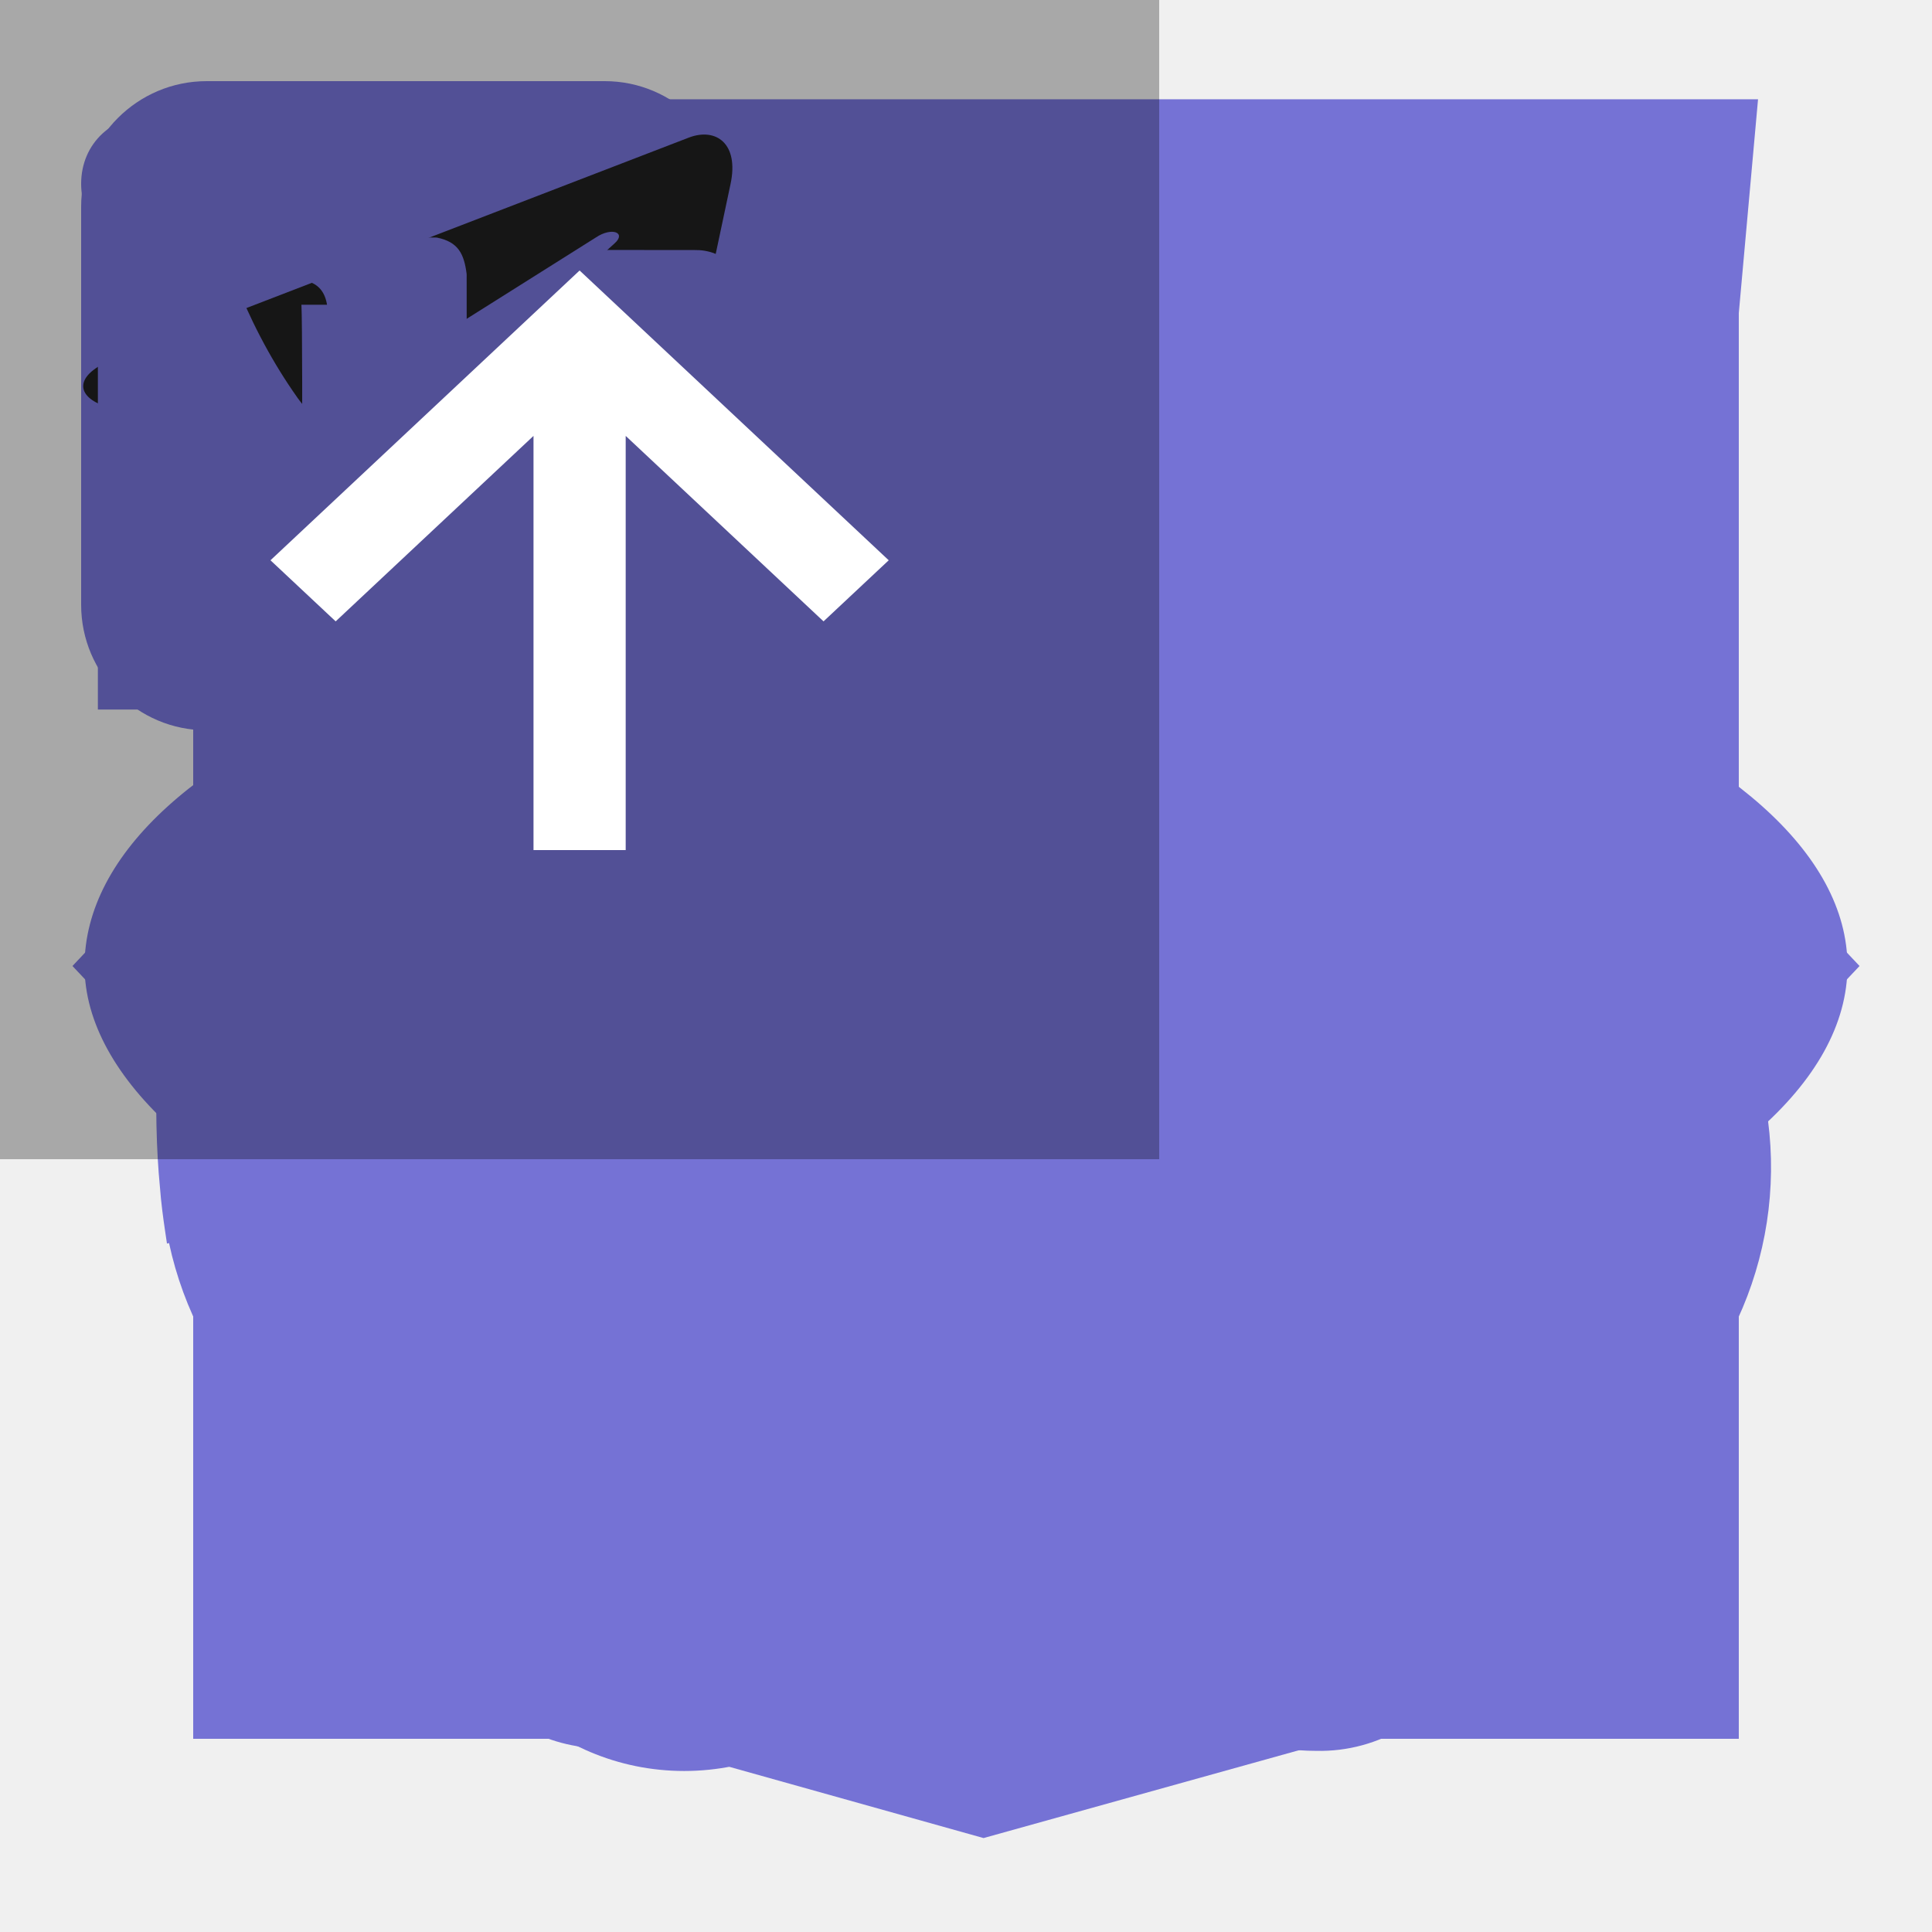
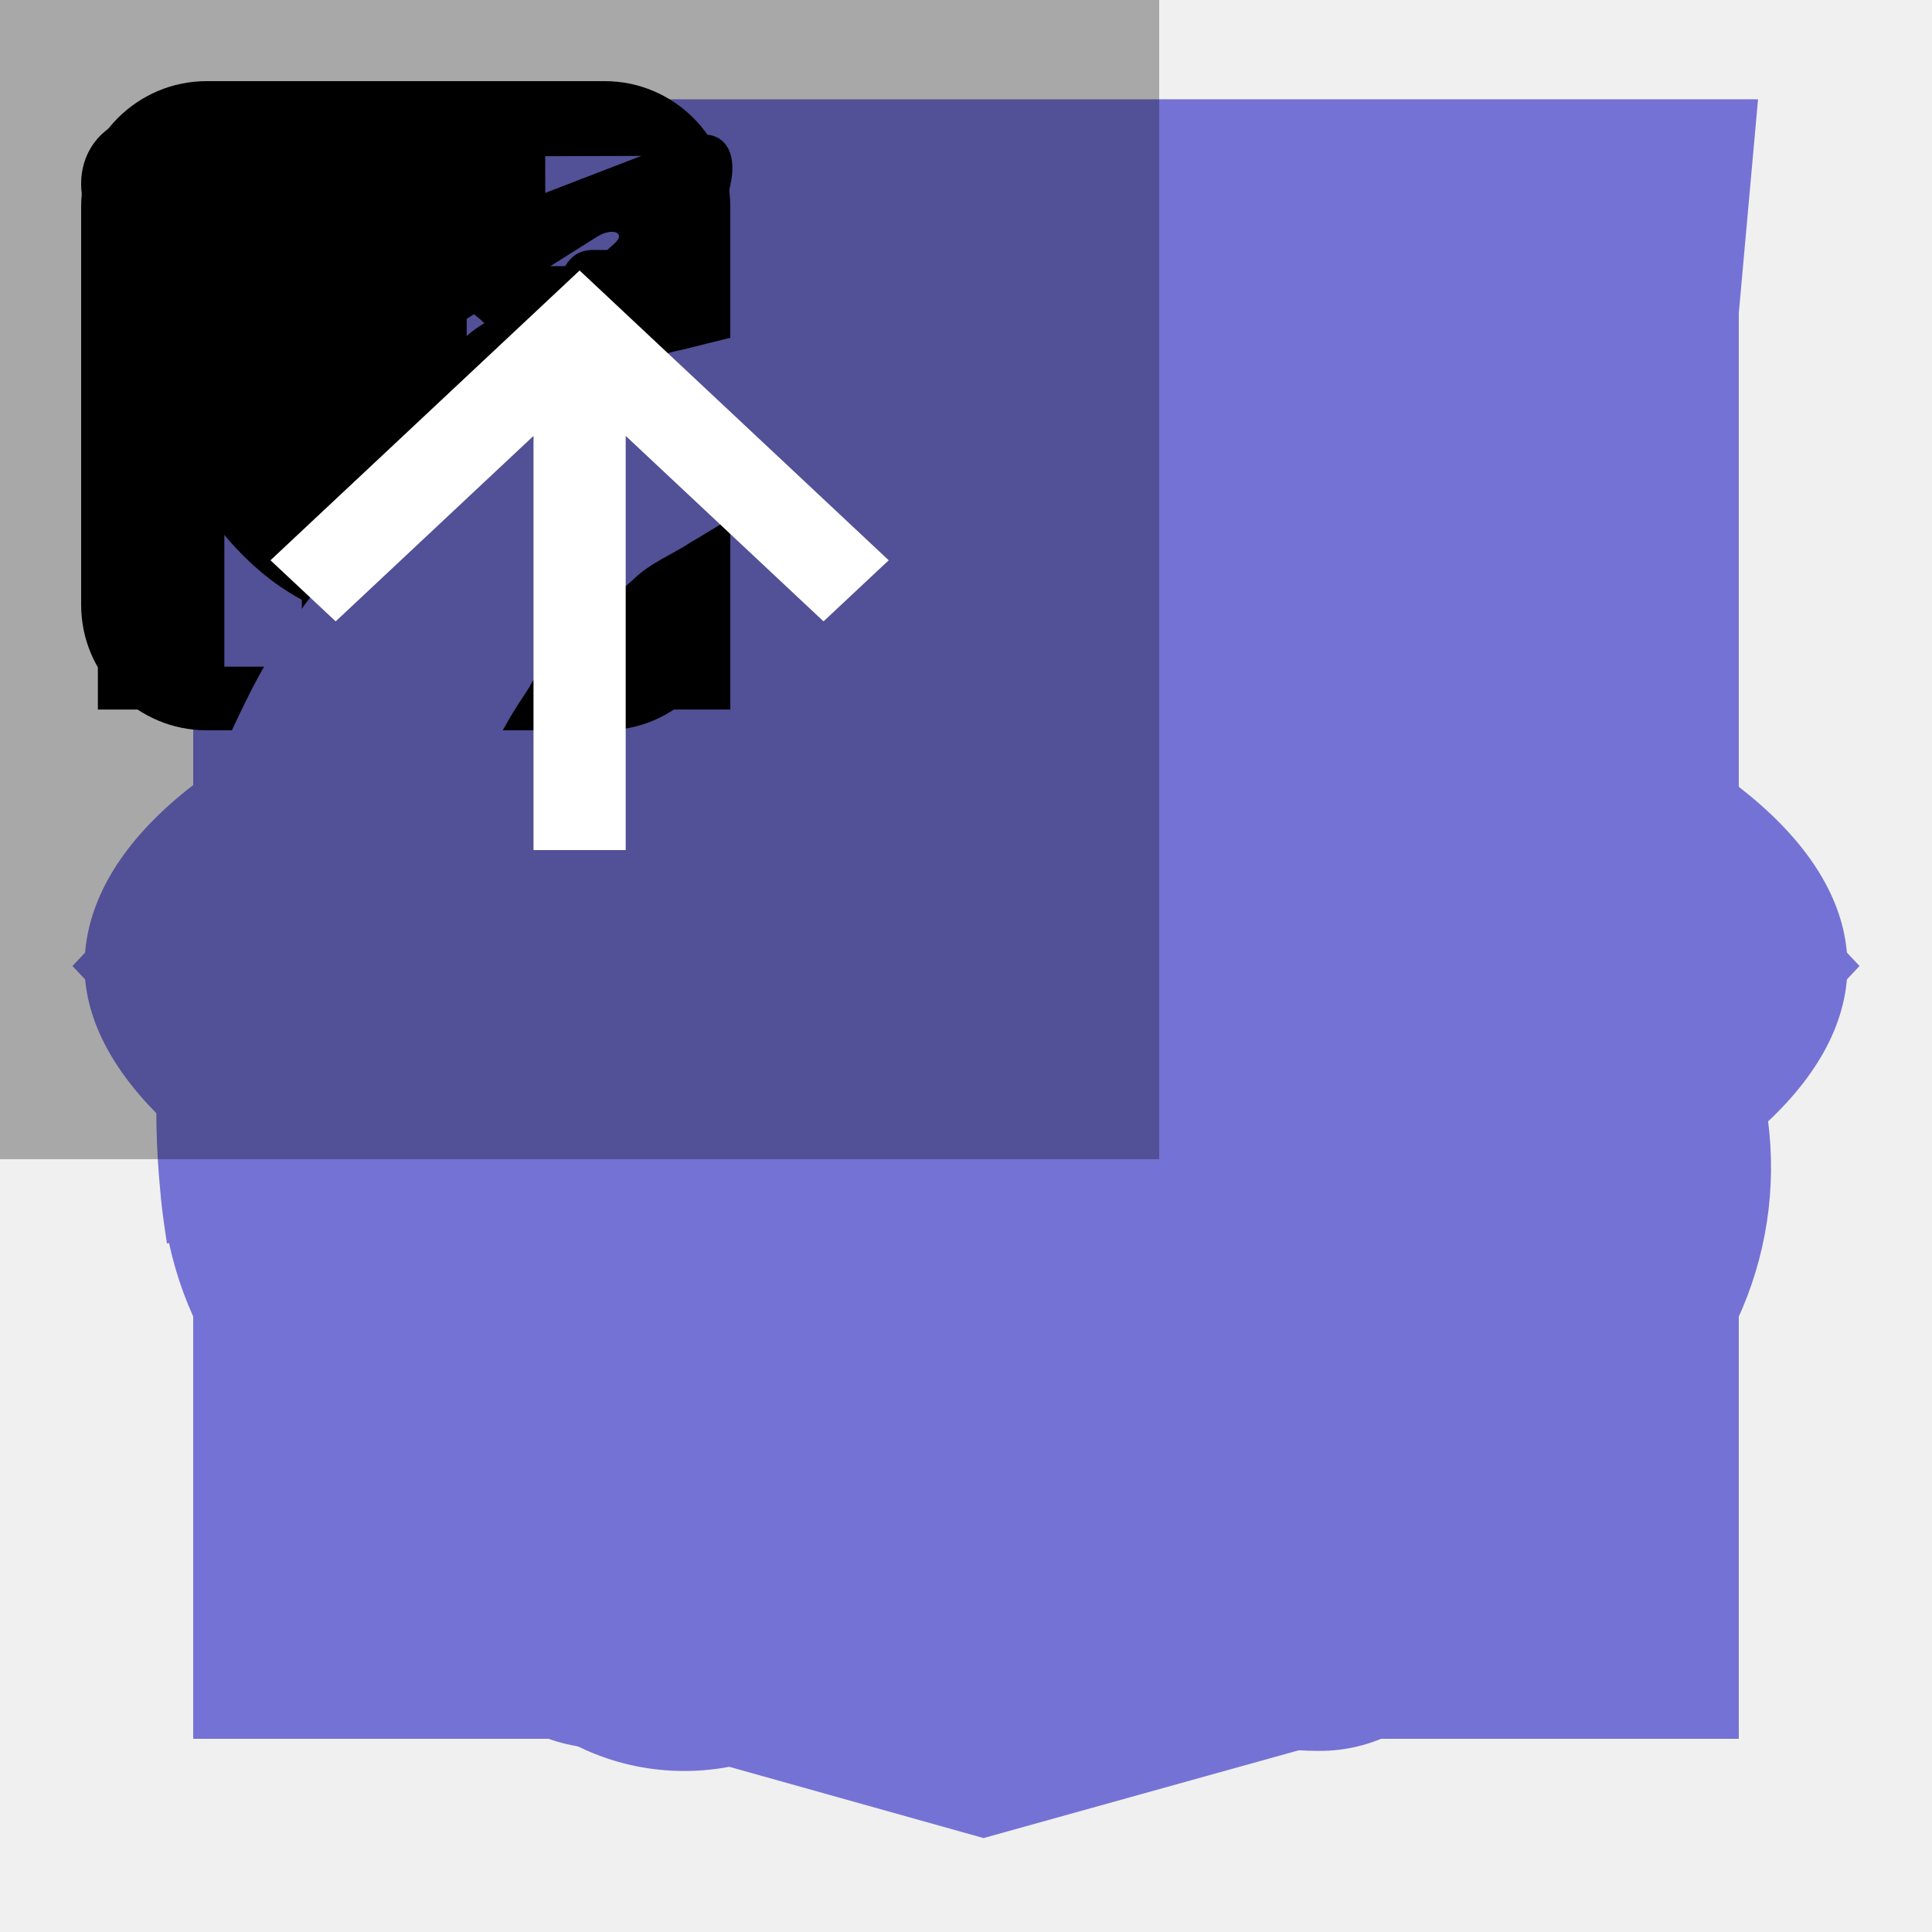
<svg xmlns="http://www.w3.org/2000/svg" width="50" height="50" viewBox="0 0 50 50" fill="none">
  <g id="code">
    <path fill-rule="evenodd" clip-rule="evenodd" d="M18.312 42.065L27.262 6.688L31.438 7.872L22.488 43.312L18.312 42.065Z" fill="#7572D5" />
    <path fill-rule="evenodd" clip-rule="evenodd" d="M13.502 12.688L16.562 15.928L7.995 25L16.562 34.072L13.502 37.312L1.875 25L13.502 12.688Z" fill="#7572D5" />
    <path fill-rule="evenodd" clip-rule="evenodd" d="M36.498 12.688L33.438 15.928L42.005 25L33.438 34.072L36.498 37.312L48.125 25L36.498 12.688Z" fill="#7572D5" />
  </g>
  <g id="css">
    <path d="M38.051 10.844L12.946 10.838L13.351 15.755L32.638 15.758L32.152 20.85H19.503L19.961 25.674H31.736L31.039 32.281L25.497 33.789L19.866 32.27L19.508 28.313H14.536L15.088 35.541L25.497 38.734L35.731 35.865L38.049 10.845L38.051 10.844ZM5.498 2.569H45.498L41.86 43L25.454 47.569L9.14 42.997L5.498 2.569Z" fill="#7572D5" />
  </g>
  <g id="react">
    <g clip-path="url(#clip0_20_1854)">
      <path d="M47.812 25C47.812 22.083 44.688 19.375 39.479 17.5L38.542 17.188V16.771C39.688 11.042 38.854 6.771 36.25 5.208C33.646 3.646 29.792 5.104 25.625 8.75L25 9.375L24.792 9.167H24.583C20.312 5.208 16.146 3.854 13.542 5.312C10.938 6.771 10.208 10.833 11.25 16.146C11.36 16.484 11.43 16.833 11.458 17.188L10.312 17.604C5.208 19.375 2.188 22.083 2.188 25C2.188 27.917 5.521 30.833 10.729 32.708L11.458 32.917C11.33 33.285 11.259 33.672 11.25 34.062C10.208 39.271 11.146 43.229 13.542 44.688C15.938 46.146 20.312 44.792 24.479 41.146L25.104 40.625L25.938 41.458C28.854 43.958 31.771 45.312 34.062 45.312C34.871 45.331 35.667 45.114 36.354 44.688C38.958 43.229 39.896 38.958 38.75 33.542V33.333C38.705 33.162 38.67 32.988 38.646 32.812H38.958C44.479 30.833 47.812 28.021 47.812 25ZM44.792 25C44.792 26.25 42.5 28.438 38.021 29.896H37.812C37.266 28.22 36.605 26.584 35.833 25C36.562 23.333 37.188 21.667 37.708 20.104L38.542 20.312C42.708 21.771 44.792 23.75 44.792 25ZM27.917 39.167L27.083 38.542C28.276 37.22 29.389 35.829 30.417 34.375L35.729 33.542C35.833 33.75 35.833 33.958 35.938 34.062C36.309 35.949 36.379 37.883 36.146 39.792C35.999 40.705 35.561 41.545 34.896 42.188C33.854 42.812 31.042 41.979 27.917 39.167ZM26.562 34.583L25.104 36.458L23.438 34.583H26.562ZM12.292 20C12.815 21.717 13.477 23.39 14.271 25C13.476 26.646 12.815 28.353 12.292 30.104L11.667 29.896C9.843 29.32 8.145 28.401 6.667 27.188C6.284 26.945 5.956 26.626 5.705 26.249C5.454 25.872 5.284 25.447 5.208 25C5.208 23.75 7.292 21.771 11.25 20.417L12.292 20ZM23.438 15.417L25 13.646L26.562 15.417H23.438ZM34.896 7.812C36.042 8.437 36.667 11.562 35.729 16.146C35.734 16.202 35.727 16.259 35.709 16.313C35.691 16.366 35.663 16.416 35.625 16.458L30.417 15.625C29.389 14.171 28.276 12.78 27.083 11.458L27.708 10.938C31.042 8.021 33.75 7.187 34.896 7.812ZM17.5 18.854L16.667 20.208L15.938 21.562C15.625 20.833 15.417 20.104 15.104 19.271L17.5 18.854ZM15.104 30.729C15.417 30 15.625 29.271 15.938 28.438L16.667 29.792L17.5 31.146L15.104 30.729ZM32.5 25C31.97 26.142 31.379 27.255 30.729 28.333C30.104 29.479 29.375 30.521 28.75 31.562H21.25C20.521 30.417 19.792 29.375 19.271 28.333C18.616 27.258 18.025 26.145 17.5 25C18.005 23.846 18.597 22.732 19.271 21.667C19.869 20.587 20.53 19.544 21.25 18.542C23.746 18.333 26.254 18.333 28.75 18.542C29.479 19.583 30.104 20.625 30.729 21.667C31.403 22.732 31.995 23.846 32.5 25ZM33.333 20.208L32.5 18.854L34.896 19.375C34.664 20.121 34.386 20.851 34.062 21.562L33.333 20.208ZM32.5 31.146L33.333 29.792L34.062 28.333L35 30.729L32.5 31.146ZM22.812 11.354H22.917L19.583 15.521L14.375 16.354C14.271 16.042 14.271 15.833 14.167 15.521C13.333 11.25 13.958 8.333 15 7.812C15.277 7.631 15.61 7.557 15.938 7.604C17.396 7.604 19.896 8.646 22.708 11.146L22.812 11.354ZM14.167 34.583C14.186 34.262 14.256 33.945 14.375 33.646L19.688 34.375C20.689 35.848 21.803 37.241 23.021 38.542L22.812 38.75L22.604 38.958C21.184 40.274 19.521 41.3 17.708 41.979C17.311 42.187 16.875 42.313 16.427 42.349C15.98 42.385 15.53 42.33 15.104 42.188C13.958 41.562 13.333 38.75 14.167 34.583Z" fill="#7572D5" />
      <path d="M25 20.417C24.089 20.396 23.193 20.647 22.426 21.138C21.659 21.629 21.055 22.337 20.692 23.173C20.329 24.008 20.223 24.933 20.388 25.828C20.553 26.724 20.981 27.551 21.618 28.202C22.255 28.854 23.071 29.301 23.963 29.486C24.855 29.672 25.781 29.587 26.625 29.243C27.468 28.9 28.191 28.313 28.699 27.557C29.207 26.801 29.479 25.911 29.479 25C29.48 23.802 29.011 22.652 28.174 21.795C27.337 20.939 26.197 20.444 25 20.417Z" fill="#7572D5" />
    </g>
    <defs>
      <clipPath id="clip0_20_1854">
        <rect width="50" height="50" fill="white" />
      </clipPath>
    </defs>
  </g>
  <g id="ts">
    <path d="M5 25V45H45V5H5V25ZM37.235 23.407C38.252 23.66 39.025 24.112 39.737 24.848C40.105 25.242 40.652 25.958 40.695 26.132C40.708 26.182 38.968 27.348 37.915 28.003C37.877 28.028 37.723 27.863 37.553 27.61C37.037 26.86 36.498 26.537 35.673 26.48C34.46 26.397 33.68 27.032 33.687 28.092C33.676 28.352 33.734 28.611 33.857 28.842C34.123 29.393 34.62 29.725 36.173 30.397C39.038 31.63 40.263 32.442 41.025 33.597C41.875 34.885 42.067 36.943 41.488 38.473C40.855 40.137 39.28 41.267 37.063 41.64C36.378 41.762 34.753 41.743 34.017 41.61C32.41 41.323 30.887 40.53 29.947 39.488C29.578 39.083 28.86 38.022 28.905 37.947C28.923 37.92 29.088 37.818 29.272 37.712C29.452 37.61 30.123 37.222 30.758 36.853L31.908 36.187L32.15 36.543C32.487 37.057 33.222 37.762 33.667 37.997C34.943 38.67 36.695 38.575 37.558 37.8C37.732 37.654 37.869 37.469 37.96 37.261C38.05 37.053 38.092 36.827 38.08 36.6C38.08 36.137 38.022 35.933 37.78 35.583C37.47 35.14 36.835 34.767 35.032 33.983C32.968 33.095 32.08 32.543 31.267 31.667C30.759 31.088 30.384 30.405 30.168 29.667C30.017 29.102 29.978 27.685 30.098 27.115C30.523 25.12 32.028 23.732 34.2 23.318C34.905 23.185 36.543 23.235 37.235 23.407ZM27.845 25.077L27.858 26.715H22.65V41.508H18.967V26.715H13.763V25.108C13.763 24.218 13.782 23.475 13.807 23.458C13.827 23.432 16.995 23.418 20.835 23.425L27.827 23.445L27.845 25.077Z" fill="#7572D5" />
  </g>
  <g id="styledComponents">
    <path d="M37.259 6.25L36.989 7.65C36.571 10.302 36.722 11.061 37.868 12.045L38.975 12.955L37.829 18.03C37.144 21.059 36.304 23.597 35.771 24.431C35.313 25.15 34.78 26.21 34.664 26.779C34.473 27.459 33.825 28.143 32.833 28.748C31.958 29.242 30.238 30.566 29.02 31.629C28.047 32.499 27.377 33.033 27.013 33.262L25.823 34.196C25.442 34.805 25.225 35.295 25.142 35.667C25.059 36.05 25.106 36.304 25.229 36.49C25.348 36.669 25.553 36.795 25.834 36.874C26.167 36.951 26.51 36.979 26.851 36.956C27.622 36.904 28.386 36.769 29.128 36.555C29.381 36.487 29.579 36.422 29.752 36.365C30.019 36.039 30.635 35.424 31.727 34.353C34.625 31.515 35.731 29.961 34.589 30.38C34.167 30.53 34.358 30.151 35.082 29.392C36.61 27.914 37.486 25.68 39.317 18.675C40.766 13.144 40.766 13.066 41.833 13.066C42.334 13.066 43.75 13.152 43.75 13.152V6.25H40.499H37.259ZM24.422 18.081C23.369 18.073 21.106 19.666 14.33 25.161C14.038 25.852 14.013 26.328 14.146 26.636C14.233 26.847 14.392 26.994 14.611 27.101C14.828 27.209 15.109 27.273 15.419 27.298C16.035 27.352 16.763 27.255 17.35 27.141L17.747 27.051C17.883 26.87 18.061 26.725 18.266 26.629C18.684 26.4 20.439 24.81 22.194 23.106C25.283 19.999 26.007 18.596 24.75 18.142C24.646 18.101 24.533 18.08 24.422 18.081ZM32.336 20.239C31.41 20.264 29.741 21.331 26.883 23.597C25.449 24.753 24.541 25.376 24.054 25.505L22.165 26.987C21.455 28.275 21.351 29.074 21.538 29.514C21.585 29.622 21.653 29.721 21.739 29.803C21.824 29.886 21.925 29.95 22.036 29.994C22.311 30.102 22.605 30.156 22.901 30.155C23.608 30.147 24.311 30.045 24.991 29.85C25.345 29.756 25.695 29.646 26.04 29.521L26.144 29.478L26.335 29.378C26.696 28.916 27.525 28.046 28.563 27.044C31.842 23.901 33.518 21.667 33.176 20.833C33.021 20.429 32.754 20.225 32.336 20.239ZM23.6 24.105C23.333 24.134 22.735 24.592 21.657 25.53C20.1 26.897 18.403 27.685 17.815 27.334C17.679 27.364 17.542 27.393 17.404 27.42C16.806 27.538 16.06 27.635 15.393 27.581C15.079 27.562 14.771 27.485 14.485 27.355C14.215 27.233 14 27.016 13.88 26.747C13.746 26.425 13.746 26.024 13.898 25.512L11.555 27.423L6.254 31.78V38.842L23.625 25.251C23.622 25.102 23.641 24.953 23.683 24.81C23.816 24.331 23.809 24.087 23.6 24.109V24.105ZM31.075 26.392C30.811 26.392 30.372 26.761 29.669 27.502C28.714 28.515 27.211 29.496 26.415 29.696L26.292 29.761C26.161 29.814 26.029 29.865 25.896 29.911C25.679 29.983 25.398 30.069 25.074 30.155C24.425 30.33 23.618 30.491 22.897 30.473C22.557 30.473 22.221 30.407 21.906 30.28C21.609 30.159 21.372 29.927 21.243 29.636C21.034 29.138 21.117 28.44 21.574 27.448L6.25 39.437V43.75H12.982L27.262 32.61C27.633 32.202 28.191 31.644 28.945 30.946C30.963 29.088 31.421 28.447 31.421 27.499C31.421 26.761 31.338 26.389 31.075 26.389V26.392ZM34.473 33.373L33.251 34.583C32.567 35.227 31.345 36.022 30.509 36.362L30.343 36.433L30.332 36.451L30.296 36.487C30.264 36.512 30.249 36.516 30.224 36.526C29.89 36.652 29.551 36.763 29.208 36.859C28.444 37.08 27.659 37.218 26.865 37.271C26.49 37.295 26.113 37.262 25.748 37.174C25.431 37.105 25.151 36.921 24.962 36.659C24.789 36.394 24.739 36.039 24.836 35.603C24.913 35.292 25.028 34.991 25.178 34.708L13.656 43.75H28.981L30.811 41.667C33.327 38.753 34.473 36.669 34.473 34.887V33.373Z" fill="#7572D5" />
  </g>
  <g id="figma">
    <path d="M17.708 4.167C14.257 4.167 11.458 6.965 11.458 10.417C11.458 13.868 14.257 16.667 17.708 16.667H32.292C35.743 16.667 38.542 13.868 38.542 10.417C38.542 6.965 35.743 4.167 32.292 4.167H17.708Z" fill="#7572D5" />
    <path d="M32.292 18.75C28.84 18.75 26.042 21.548 26.042 25C26.042 28.452 28.84 31.25 32.292 31.25C35.744 31.25 38.542 28.452 38.542 25C38.542 21.548 35.744 18.75 32.292 18.75Z" fill="#7572D5" />
    <path d="M11.458 25C11.458 21.548 14.257 18.75 17.708 18.75H23.958V31.25H17.708C14.257 31.25 11.458 28.452 11.458 25Z" fill="#7572D5" />
    <path d="M17.708 33.333C14.257 33.333 11.458 36.132 11.458 39.583C11.458 43.035 14.257 45.833 17.708 45.833C21.16 45.833 23.958 43.035 23.958 39.583V33.333H17.708Z" fill="#7572D5" />
  </g>
  <g id="instagram">
-     <path d="M15.652 2.1H5.348C3.557 2.1 2.1 3.556 2.1 5.347V8.778V15.653C2.1 17.444 3.557 18.9 5.348 18.9H15.652C17.443 18.9 18.9 17.444 18.9 15.653V8.771V5.341C18.893 3.556 17.437 2.1 15.652 2.1ZM16.583 4.035H16.957V4.403V6.882L14.116 6.889L14.109 4.042L16.583 4.035ZM8.098 8.771C8.636 8.03 9.509 7.538 10.493 7.538C11.478 7.538 12.351 8.024 12.889 8.771C13.243 9.257 13.447 9.854 13.447 10.497C13.447 12.124 12.121 13.455 10.487 13.455C8.853 13.455 7.54 12.124 7.54 10.497C7.54 9.854 7.75 9.257 8.098 8.771ZM17.259 15.646C17.259 16.532 16.538 17.253 15.652 17.253H5.348C4.463 17.253 3.741 16.532 3.741 15.646V8.771H6.247C6.031 9.303 5.906 9.887 5.906 10.497C5.906 13.029 7.967 15.089 10.5 15.089C13.033 15.089 15.094 13.029 15.094 10.497C15.094 9.887 14.969 9.303 14.752 8.771H17.259V15.646Z" fill="#7572D5" />
+     <path d="M15.652 2.1H5.348C3.557 2.1 2.1 3.556 2.1 5.347V8.778V15.653C2.1 17.444 3.557 18.9 5.348 18.9H15.652C17.443 18.9 18.9 17.444 18.9 15.653V8.771V5.341C18.893 3.556 17.437 2.1 15.652 2.1ZM16.583 4.035H16.957V4.403V6.882L14.116 6.889L14.109 4.042L16.583 4.035ZM8.098 8.771C8.636 8.03 9.509 7.538 10.493 7.538C11.478 7.538 12.351 8.024 12.889 8.771C13.243 9.257 13.447 9.854 13.447 10.497C13.447 12.124 12.121 13.455 10.487 13.455C8.853 13.455 7.54 12.124 7.54 10.497C7.54 9.854 7.75 9.257 8.098 8.771ZM17.259 15.646C17.259 16.532 16.538 17.253 15.652 17.253H5.348C4.463 17.253 3.741 16.532 3.741 15.646V8.771H6.247C6.031 9.303 5.906 9.887 5.906 10.497C5.906 13.029 7.967 15.089 10.5 15.089C13.033 15.089 15.094 13.029 15.094 10.497C15.094 9.887 14.969 9.303 14.752 8.771H17.259V15.646Z" fill="currentColor" />
  </g>
  <g id="telegram">
-     <path d="M18.906 4.764L16.37 16.721C16.179 17.564 15.68 17.774 14.972 17.377L11.108 14.53L9.245 16.323C9.038 16.53 8.866 16.702 8.468 16.702L8.746 12.768L15.905 6.299C16.217 6.022 15.838 5.867 15.422 6.145L6.571 11.719L2.76 10.526C1.932 10.267 1.917 9.697 2.933 9.299L17.837 3.557C18.527 3.299 19.131 3.71 18.906 4.764Z" fill="#1F1F20" />
+     <path d="M18.906 4.764L16.37 16.721C16.179 17.564 15.68 17.774 14.972 17.377L11.108 14.53L9.245 16.323C9.038 16.53 8.866 16.702 8.468 16.702L8.746 12.768L15.905 6.299C16.217 6.022 15.838 5.867 15.422 6.145L6.571 11.719L2.76 10.526C1.932 10.267 1.917 9.697 2.933 9.299L17.837 3.557C18.527 3.299 19.131 3.71 18.906 4.764Z" fill="currentColor" />
  </g>
  <g id="vk">
-     <path d="M18.17 13.994C17.804 13.539 17.388 13.131 16.986 12.737C16.843 12.597 16.695 12.452 16.553 12.308C16.144 11.893 16.129 11.738 16.453 11.267C16.677 10.942 16.915 10.617 17.144 10.303C17.353 10.018 17.568 9.724 17.775 9.428L17.817 9.367C18.212 8.801 18.62 8.216 18.837 7.51C18.894 7.324 18.953 7.05 18.817 6.82C18.682 6.591 18.419 6.522 18.234 6.489C18.142 6.473 18.051 6.471 17.966 6.471L15.381 6.469L15.36 6.468C14.969 6.468 14.705 6.659 14.554 7.052C14.41 7.427 14.252 7.827 14.071 8.207C13.712 8.963 13.255 9.834 12.595 10.561L12.567 10.592C12.489 10.679 12.4 10.777 12.336 10.777C12.326 10.777 12.315 10.775 12.303 10.771C12.166 10.716 12.074 10.373 12.079 10.213C12.079 10.211 12.079 10.209 12.079 10.206L12.077 7.111C12.077 7.1 12.076 7.089 12.075 7.078C12.009 6.575 11.863 6.262 11.313 6.15C11.298 6.147 11.283 6.146 11.268 6.146H8.581C8.143 6.146 7.901 6.33 7.675 6.606C7.613 6.68 7.486 6.834 7.549 7.02C7.613 7.209 7.821 7.25 7.889 7.263C8.225 7.329 8.415 7.542 8.468 7.915C8.562 8.561 8.574 9.251 8.505 10.087C8.485 10.319 8.447 10.498 8.385 10.651C8.37 10.687 8.318 10.804 8.266 10.804C8.249 10.804 8.201 10.797 8.112 10.734C7.904 10.586 7.751 10.375 7.574 10.114C6.969 9.228 6.461 8.252 6.021 7.129C5.858 6.716 5.553 6.485 5.163 6.478C4.734 6.471 4.345 6.468 3.974 6.468C3.569 6.468 3.193 6.472 2.826 6.48C2.512 6.486 2.295 6.583 2.181 6.77C2.066 6.957 2.074 7.203 2.203 7.5C3.237 9.883 4.175 11.615 5.243 13.117C5.992 14.168 6.743 14.896 7.607 15.407C8.517 15.946 9.536 16.208 10.724 16.208C10.858 16.208 10.998 16.205 11.138 16.198C11.828 16.163 12.084 15.904 12.116 15.208C12.132 14.852 12.169 14.479 12.338 14.161C12.444 13.961 12.544 13.961 12.576 13.961C12.639 13.961 12.717 13.991 12.801 14.047C12.951 14.148 13.08 14.284 13.186 14.403C13.285 14.516 13.383 14.63 13.482 14.745C13.694 14.991 13.913 15.246 14.143 15.487C14.645 16.016 15.197 16.249 15.832 16.198H18.202C18.207 16.198 18.212 16.198 18.218 16.198C18.454 16.182 18.658 16.046 18.779 15.825C18.928 15.552 18.925 15.204 18.771 14.893C18.596 14.541 18.369 14.241 18.17 13.994Z" fill="#7572D5" />
+     <path d="M18.17 13.994C17.804 13.539 17.388 13.131 16.986 12.737C16.843 12.597 16.695 12.452 16.553 12.308C16.144 11.893 16.129 11.738 16.453 11.267C16.677 10.942 16.915 10.617 17.144 10.303C17.353 10.018 17.568 9.724 17.775 9.428L17.817 9.367C18.212 8.801 18.62 8.216 18.837 7.51C18.894 7.324 18.953 7.05 18.817 6.82C18.682 6.591 18.419 6.522 18.234 6.489C18.142 6.473 18.051 6.471 17.966 6.471L15.381 6.469L15.36 6.468C14.969 6.468 14.705 6.659 14.554 7.052C14.41 7.427 14.252 7.827 14.071 8.207C13.712 8.963 13.255 9.834 12.595 10.561L12.567 10.592C12.489 10.679 12.4 10.777 12.336 10.777C12.326 10.777 12.315 10.775 12.303 10.771C12.166 10.716 12.074 10.373 12.079 10.213C12.079 10.211 12.079 10.209 12.079 10.206L12.077 7.111C12.077 7.1 12.076 7.089 12.075 7.078C12.009 6.575 11.863 6.262 11.313 6.15C11.298 6.147 11.283 6.146 11.268 6.146H8.581C8.143 6.146 7.901 6.33 7.675 6.606C7.613 6.68 7.486 6.834 7.549 7.02C7.613 7.209 7.821 7.25 7.889 7.263C8.225 7.329 8.415 7.542 8.468 7.915C8.562 8.561 8.574 9.251 8.505 10.087C8.485 10.319 8.447 10.498 8.385 10.651C8.37 10.687 8.318 10.804 8.266 10.804C8.249 10.804 8.201 10.797 8.112 10.734C7.904 10.586 7.751 10.375 7.574 10.114C6.969 9.228 6.461 8.252 6.021 7.129C5.858 6.716 5.553 6.485 5.163 6.478C4.734 6.471 4.345 6.468 3.974 6.468C3.569 6.468 3.193 6.472 2.826 6.48C2.512 6.486 2.295 6.583 2.181 6.77C2.066 6.957 2.074 7.203 2.203 7.5C3.237 9.883 4.175 11.615 5.243 13.117C5.992 14.168 6.743 14.896 7.607 15.407C8.517 15.946 9.536 16.208 10.724 16.208C10.858 16.208 10.998 16.205 11.138 16.198C11.828 16.163 12.084 15.904 12.116 15.208C12.132 14.852 12.169 14.479 12.338 14.161C12.444 13.961 12.544 13.961 12.576 13.961C12.639 13.961 12.717 13.991 12.801 14.047C12.951 14.148 13.08 14.284 13.186 14.403C13.285 14.516 13.383 14.63 13.482 14.745C13.694 14.991 13.913 15.246 14.143 15.487C14.645 16.016 15.197 16.249 15.832 16.198H18.202C18.207 16.198 18.212 16.198 18.218 16.198C18.454 16.182 18.658 16.046 18.779 15.825C18.928 15.552 18.925 15.204 18.771 14.893C18.596 14.541 18.369 14.241 18.17 13.994Z" fill="currentColor" />
  </g>
  <g id="linkedin">
-     <path d="M5.806 7.886H2.533V18.363H5.806V7.886Z" fill="#7572D5" />
-     <path d="M4.101 2.94C2.894 2.94 2.1 3.721 2.1 4.757C2.1 5.774 2.868 6.574 4.055 6.574H4.081C5.314 6.574 6.082 5.768 6.075 4.757C6.049 3.721 5.308 2.94 4.101 2.94Z" fill="#7572D5" />
-     <path d="M14.748 7.788C12.871 7.788 11.697 8.811 11.481 9.533V7.886H7.801C7.847 8.759 7.801 18.363 7.801 18.363H11.481V12.701C11.481 12.38 11.468 12.065 11.559 11.842C11.809 11.212 12.353 10.556 13.331 10.556C14.61 10.556 15.187 11.527 15.187 12.944V18.363H18.9V12.537C18.9 9.297 17.076 7.788 14.748 7.788Z" fill="#7572D5" />
+     <path d="M5.806 7.886H2.533V18.363H5.806V7.886Z" fill="currentColor" />
+     <path d="M4.101 2.94C2.894 2.94 2.1 3.721 2.1 4.757C2.1 5.774 2.868 6.574 4.055 6.574H4.081C5.314 6.574 6.082 5.768 6.075 4.757C6.049 3.721 5.308 2.94 4.101 2.94Z" fill="currentColor" />
+     <path d="M14.748 7.788C12.871 7.788 11.697 8.811 11.481 9.533V7.886H7.801C7.847 8.759 7.801 18.363 7.801 18.363H11.481V12.701C11.481 12.38 11.468 12.065 11.559 11.842C11.809 11.212 12.353 10.556 13.331 10.556C14.61 10.556 15.187 11.527 15.187 12.944V18.363H18.9V12.537C18.9 9.297 17.076 7.788 14.748 7.788Z" fill="currentColor" />
  </g>
  <g id="quote">
    <path d="M13.542 20.833C13.077 20.833 12.631 20.904 12.188 20.969C12.331 20.485 12.479 19.994 12.717 19.552C12.954 18.91 13.325 18.354 13.694 17.794C14.002 17.188 14.546 16.777 14.946 16.258C15.365 15.754 15.935 15.419 16.387 15C16.831 14.562 17.413 14.344 17.875 14.035C18.358 13.758 18.779 13.452 19.229 13.306L20.352 12.844L21.34 12.433L20.329 8.396L19.085 8.696C18.688 8.796 18.202 8.912 17.65 9.052C17.085 9.156 16.483 9.442 15.812 9.702C15.15 9.998 14.383 10.198 13.671 10.673C12.954 11.127 12.127 11.506 11.398 12.115C10.692 12.742 9.84 13.285 9.21 14.083C8.523 14.829 7.844 15.613 7.317 16.504C6.706 17.354 6.292 18.288 5.854 19.21C5.458 20.133 5.14 21.077 4.879 21.994C4.385 23.831 4.165 25.577 4.079 27.071C4.008 28.567 4.05 29.81 4.138 30.71C4.169 31.135 4.227 31.548 4.269 31.833L4.321 32.183L4.375 32.171C4.746 33.902 5.599 35.492 6.835 36.759C8.072 38.025 9.642 38.915 11.364 39.327C13.085 39.738 14.888 39.654 16.564 39.083C18.24 38.512 19.72 37.479 20.832 36.103C21.945 34.726 22.646 33.063 22.853 31.305C23.06 29.547 22.765 27.766 22.002 26.169C21.24 24.571 20.04 23.223 18.543 22.278C17.046 21.334 15.312 20.833 13.542 20.833ZM36.458 20.833C35.994 20.833 35.548 20.904 35.104 20.969C35.248 20.485 35.396 19.994 35.633 19.552C35.871 18.91 36.242 18.354 36.61 17.794C36.919 17.188 37.462 16.777 37.862 16.258C38.281 15.754 38.852 15.419 39.304 15C39.748 14.562 40.329 14.344 40.792 14.035C41.275 13.758 41.696 13.452 42.146 13.306L43.269 12.844L44.256 12.433L43.246 8.396L42.002 8.696C41.604 8.796 41.119 8.912 40.567 9.052C40.002 9.156 39.4 9.442 38.729 9.702C38.069 10 37.3 10.198 36.587 10.675C35.871 11.129 35.044 11.508 34.315 12.117C33.608 12.744 32.756 13.287 32.127 14.083C31.44 14.829 30.76 15.613 30.233 16.504C29.623 17.354 29.208 18.288 28.771 19.21C28.375 20.133 28.056 21.077 27.796 21.994C27.302 23.831 27.081 25.577 26.996 27.071C26.925 28.567 26.967 29.81 27.054 30.71C27.085 31.135 27.144 31.548 27.185 31.833L27.238 32.183L27.292 32.171C27.662 33.902 28.515 35.492 29.752 36.759C30.989 38.025 32.559 38.915 34.281 39.327C36.002 39.738 37.805 39.654 39.481 39.083C41.156 38.512 42.636 37.479 43.749 36.103C44.862 34.726 45.563 33.063 45.77 31.305C45.977 29.547 45.682 27.766 44.919 26.169C44.156 24.571 42.957 23.223 41.46 22.278C39.962 21.334 38.228 20.833 36.458 20.833Z" fill="#7572D5" />
  </g>
  <g id="arrowGoTop">
    <g clip-path="url(#clip0_20_2005)">
      <rect width="30" height="30" fill="black" fill-opacity="0.3" />
      <path d="M13.807 11.281V22H16.193V11.281L21.313 16.081L23 14.5L15 7L7 14.5L8.687 16.081L13.807 11.281Z" fill="white" />
    </g>
    <defs>
      <clipPath id="clip0_20_2005">
        <rect width="30" height="30" fill="white" />
      </clipPath>
    </defs>
  </g>
</svg>
